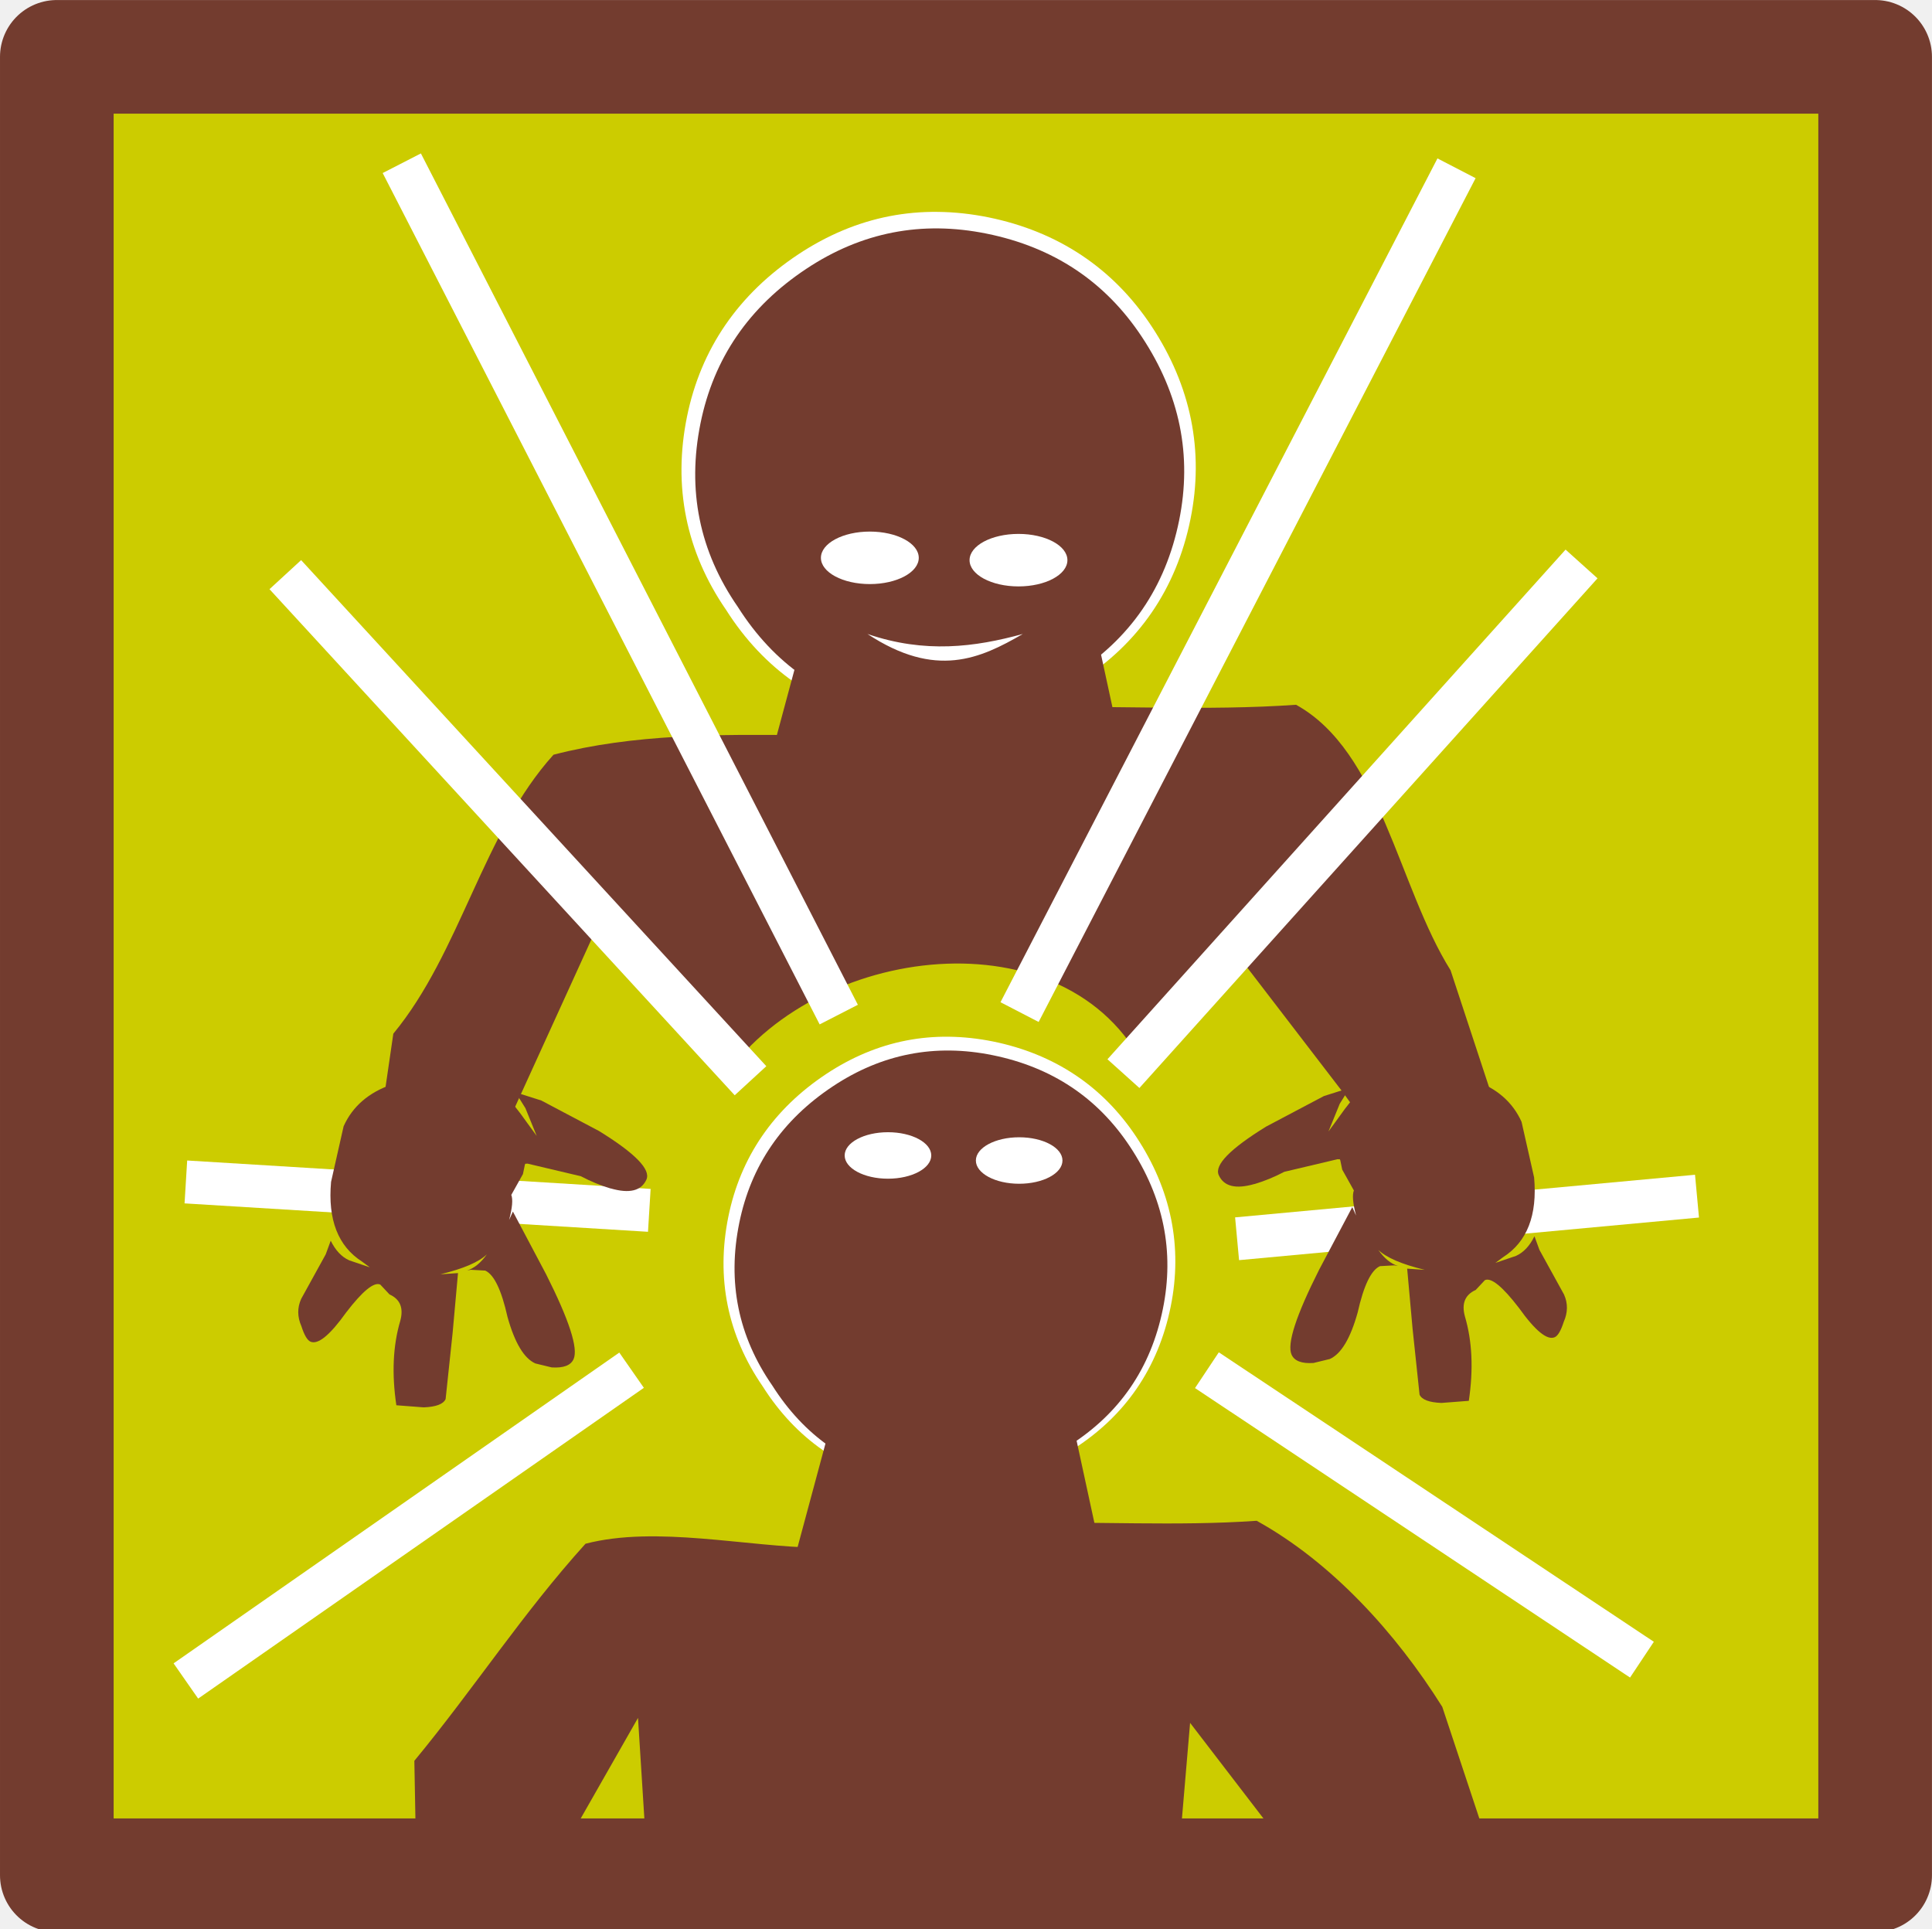
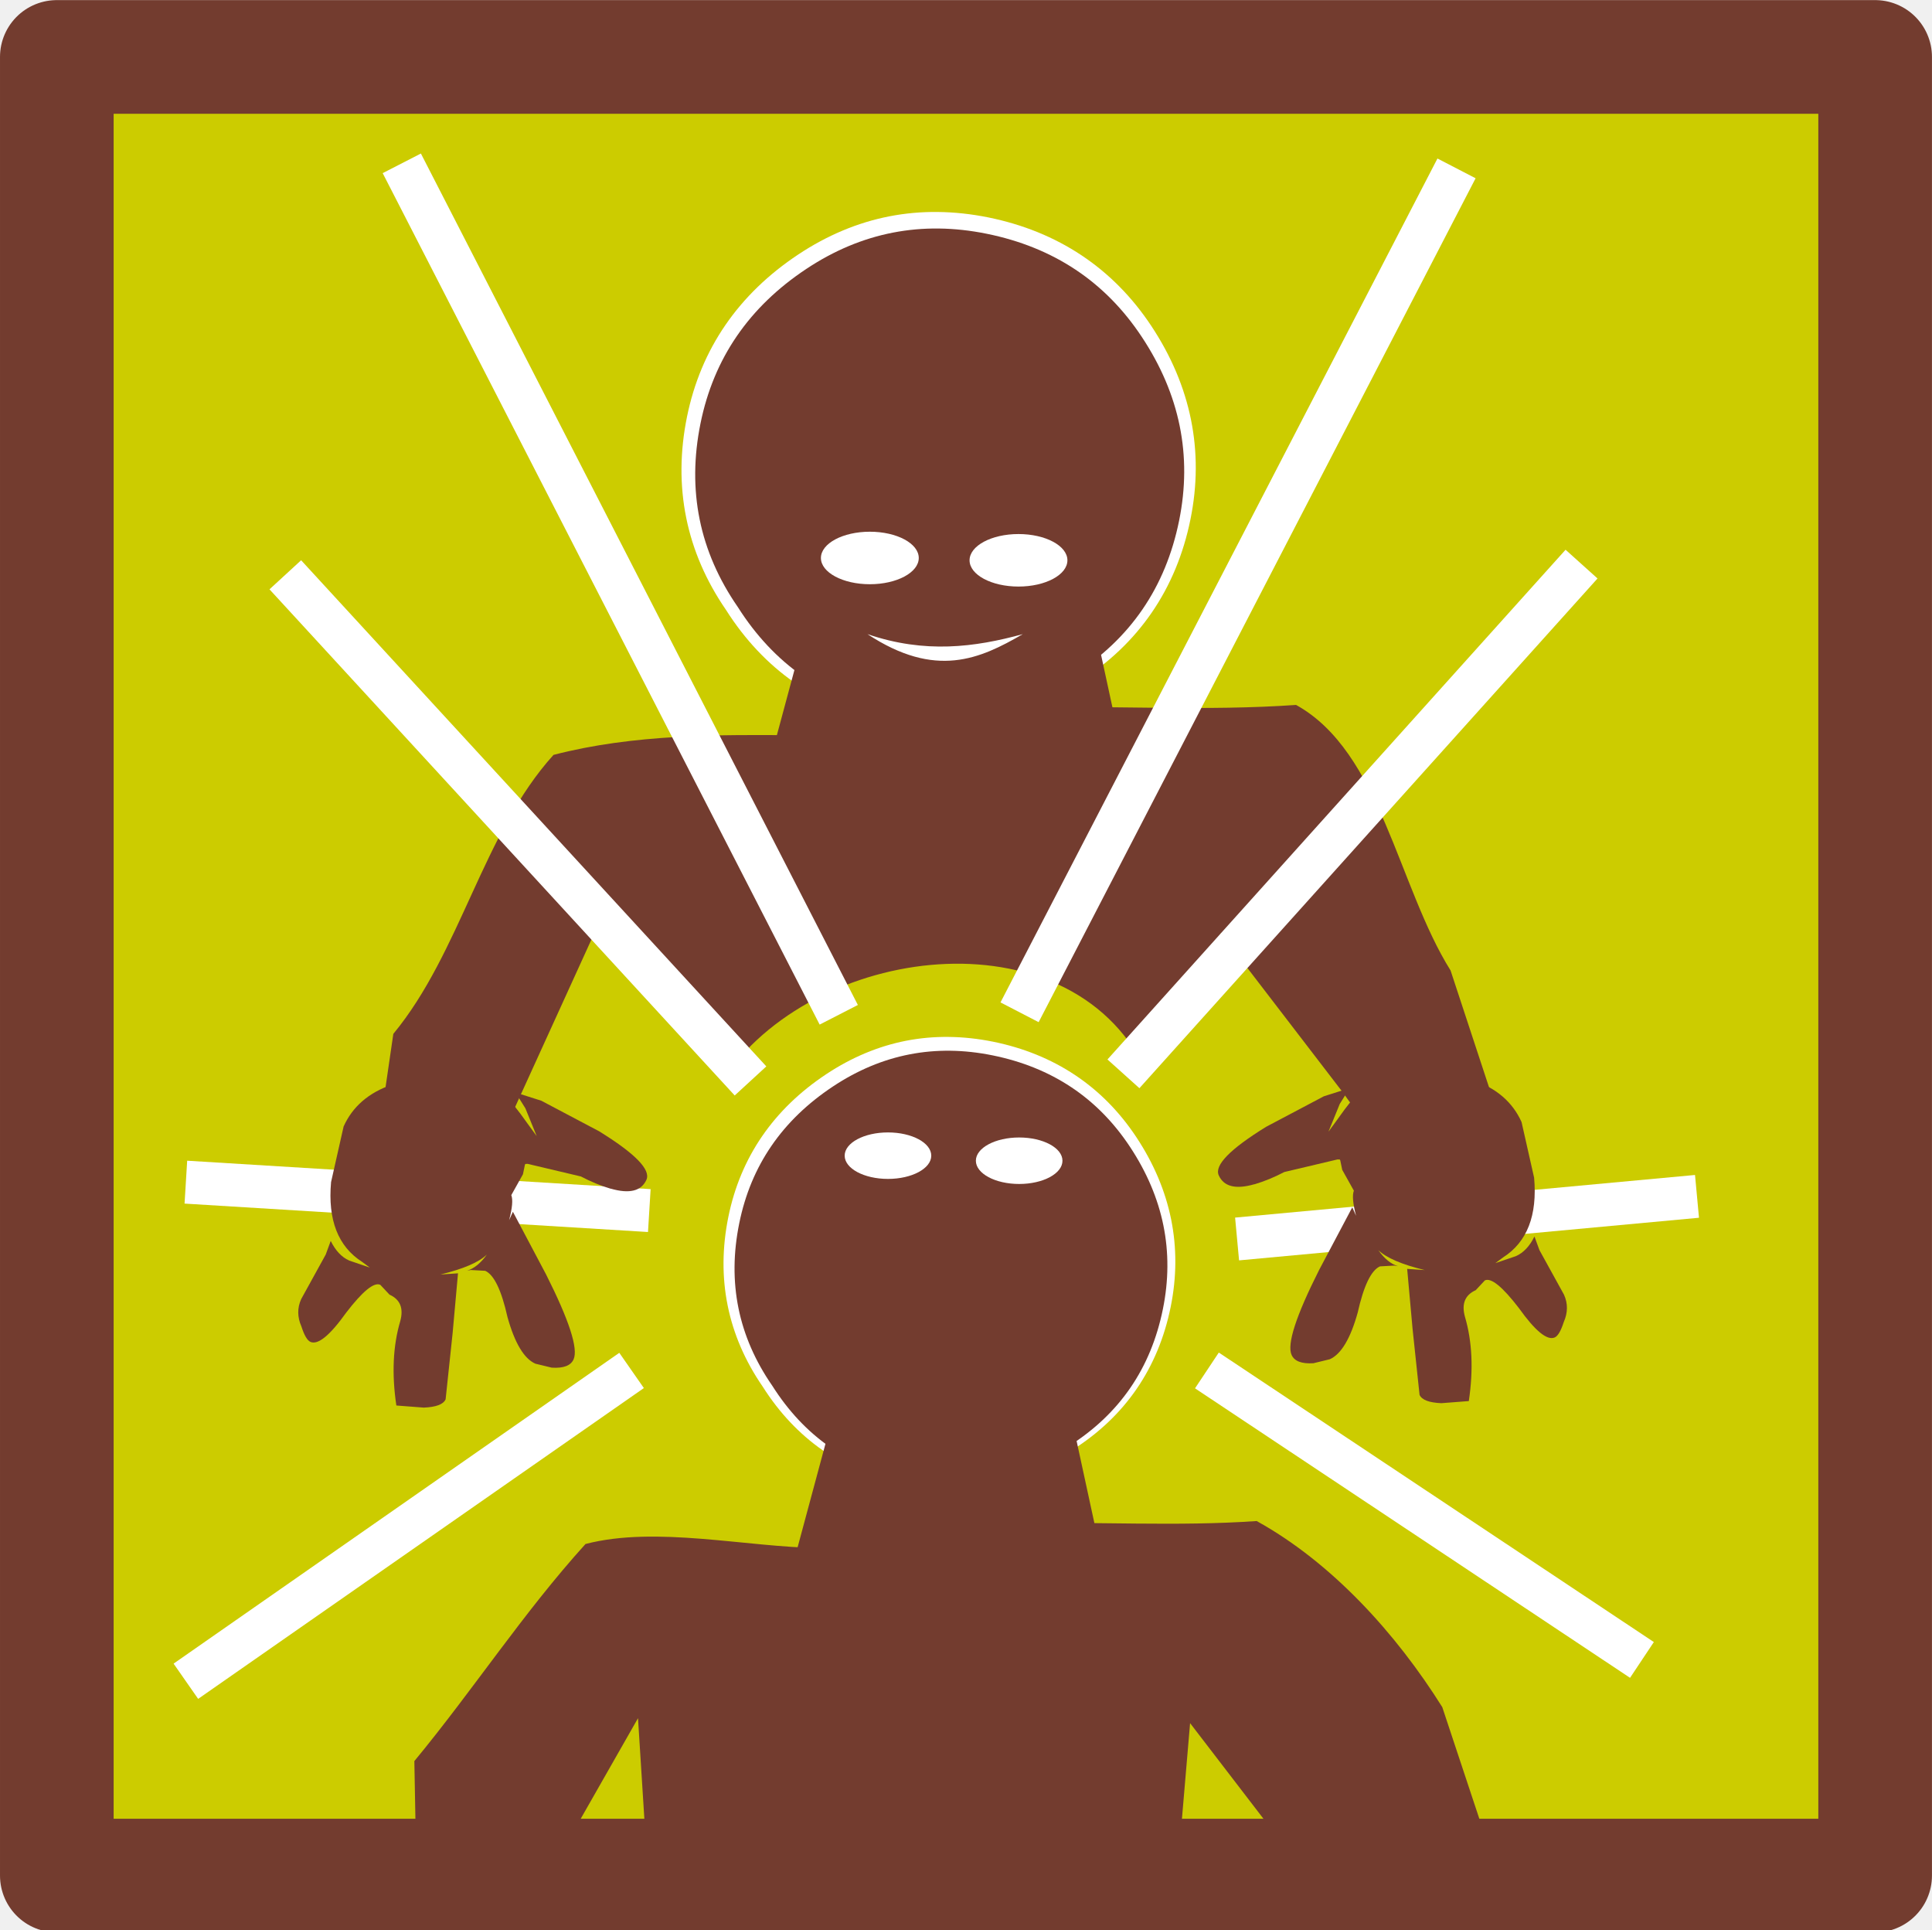
- <svg xmlns="http://www.w3.org/2000/svg" width="8.996mm" height="8.981mm" viewBox="0 0 8.996 8.981" version="1.1" id="svg1">
-   <defs id="defs1" />
+ <svg xmlns="http://www.w3.org/2000/svg" id="svg1" width="34" height="33.946" version="1.1" viewBox="0 0 8.996 8.981">
  <g id="layer1" transform="translate(-131.2333,-151.0775)">
-     <g transform="matrix(0.2645833,0,0,0.2645833,131.4979,151.3417)" id="g1">
+     <g id="g1" transform="matrix(0.2645833,0,0,0.2645833,131.4979,151.3417)">
      <g id="use1" transform="translate(0,-0.15)">
        <clipPath id="clipPath25" transform="matrix(1.0, 0.0, 0.0, 0.9984, 0.0, 0.15)">
-           <path d="M 0,32 V 0 H 32 V 32 H 0" fill="#ff0000" fill-rule="evenodd" stroke="none" id="path25" />
+           <path id="path25" fill="red" fill-rule="evenodd" stroke="none" d="M 0,32 V 0 H 32 V 32 H 0" />
        </clipPath>
-         <path d="M 32,32.152 H 1.2585827e-5 V 0.152 H 32 V 32.152" fill="#cccc00" fill-rule="evenodd" stroke="none" id="path62-1" />
-         <path id="path69-6-4-1-8-0" style="fill:#ffffff;stroke-width:1.029" d="M 10.293,1.93 C 10.003,1.926 9.717,1.952 9.438,2.006 8.879,2.115 8.343,2.34 7.836,2.676 6.783,3.374 6.118,4.338 5.875,5.535 5.626,6.761 5.859,7.911 6.562,8.932 7.227,9.981 8.178,10.644 9.375,10.887 c 1.226,0.249 2.376,0.016 3.396,-0.688 C 13.822,9.534 14.487,8.565 14.736,7.336 14.979,6.139 14.745,4.989 14.047,3.936 13.374,2.92 12.403,2.274 11.176,2.025 10.877,1.965 10.583,1.933 10.293,1.93 Z" transform="matrix(0.8785343,0,0,0.8785343,6.656513,15.70013)" />
-         <path d="m 17.814,24.594 q -1.298,0.899 -2.86,0.581 -1.518,-0.308 -2.363,-1.642 -0.899,-1.298 -0.581,-2.86 0.308,-1.518 1.651,-2.407 1.289,-0.854 2.807,-0.546 1.562,0.317 2.416,1.606 0.89,1.343 0.581,2.86 -0.317,1.562 -1.651,2.407" fill="#733c2f" fill-rule="evenodd" stroke="none" id="path69-6-4" style="stroke-width:0.911" />
-         <path style="fill:#ffffff;fill-opacity:1;stroke:#ffffff;stroke-width:0.756;stroke-dasharray:none" d="m 10.427,20.451 -8.156,-0.5" id="path12" />
-         <path d="M 32,32.152 H 1.2585827e-5 V 0.152 H 32 Z" fill="none" stroke="#733c2f" stroke-linecap="round" stroke-linejoin="round" stroke-width="2" id="path63-9" />
-         <path style="fill:#733c2f;fill-opacity:1;stroke:none;stroke-width:0.756;stroke-dasharray:none" d="m 13.74,23.764 -0.875,3.25 h 5.625 l -0.812,-3.75 z" id="path4" />
-         <path style="fill:#733c2f;fill-opacity:1;stroke:none;stroke-width:0.756;stroke-dasharray:none" d="m 13.427,26.389 c -1.291,-0.014 -2.878,-0.395 -4.123,-0.071 -1.099,1.214 -1.961,2.547 -3.012,3.82 l 0.028,1.528 2.468,0.244 1.44,-2.527 0.137,2.168 9.392,0.114 0.187,-2.195 1.887,2.459 3.555,0.283 -1.004,-3.024 c -0.817,-1.303 -1.949,-2.546 -3.266,-3.274 -1.405,0.098 -2.836,0.008 -4.254,0.038" id="path5" />
-         <path id="path69-6-4-1-8" style="fill:#ffffff;stroke-width:1.029" d="M 10.293,1.93 C 10.003,1.926 9.717,1.952 9.438,2.006 8.879,2.115 8.343,2.34 7.836,2.676 6.783,3.374 6.118,4.338 5.875,5.535 5.626,6.761 5.859,7.911 6.562,8.932 7.227,9.981 8.178,10.644 9.375,10.887 c 1.226,0.249 2.376,0.016 3.396,-0.688 C 13.822,9.534 14.487,8.565 14.736,7.336 14.979,6.139 14.745,4.989 14.047,3.936 13.374,2.92 12.403,2.274 11.176,2.025 10.877,1.965 10.583,1.933 10.293,1.93 Z" transform="translate(5.214913,0.9501747)" />
-         <path d="m 17.887,11.03 q -1.467,1.015 -3.232,0.657 -1.715,-0.348 -2.67,-1.855 -1.015,-1.467 -0.657,-3.232 0.348,-1.715 1.865,-2.72 1.456,-0.965 3.171,-0.617 1.766,0.358 2.73,1.815 1.005,1.517 0.657,3.232 -0.358,1.766 -1.865,2.72" fill="#733c2f" fill-rule="evenodd" stroke="none" id="path69-6-4-1" style="stroke-width:1.029" />
-         <path style="fill:#733c2f;fill-opacity:1;stroke:none;stroke-width:0.854;stroke-dasharray:none" d="M 13.47,9.123 12.481,12.795 h 6.356 L 17.919,8.558 Z" id="path4-4" />
-         <path style="fill:#ffffff;fill-opacity:1;stroke:#ffffff;stroke-width:0.756;stroke-dasharray:none" d="m 20.771,20.951 8.094,-0.75" id="path14" />
-         <path style="fill:#733c2f;fill-opacity:1;stroke:none;stroke-width:0.854;stroke-dasharray:none" d="m 13.117,12.089 c -1.459,-0.016 -2.97,-0.022 -4.376,0.344 -1.242,1.372 -1.632,3.471 -2.819,4.909 l -0.33,2.262 2.338,-0.678 1.574,-3.454 2.274,2.592 c 1.684,-2.37 6.183,-2.846 7.435,0.023 l 1.271,-2.515 2.132,2.779 0.839,1.161 1.944,-0.641 -0.871,-2.645 c -0.923,-1.473 -1.23,-3.85 -2.719,-4.672 -1.587,0.111 -3.205,0.009 -4.807,0.043" id="path5-6" />
-         <path style="fill:#ffffff;fill-opacity:1;stroke:#ffffff;stroke-width:0.756;stroke-dasharray:none" d="M 12.208,18.17 4.021,9.264" id="path10" />
-         <path style="fill:#ffffff;fill-opacity:1;stroke:#ffffff;stroke-width:0.756;stroke-dasharray:none" d="m 18.771,18.045 8.062,-8.969" id="path13" />
-         <ellipse style="fill:#ffffff;fill-opacity:1;stroke:none;stroke-width:0.854;stroke-dasharray:none" id="path7" cx="14.308" cy="8.968" rx="0.861" ry="0.462" />
-         <ellipse style="fill:#ffffff;fill-opacity:1;stroke:none;stroke-width:0.854;stroke-dasharray:none" id="path7-5" cx="16.924" cy="9.009" rx="0.861" ry="0.462" />
-         <ellipse style="fill:#ffffff;fill-opacity:1;stroke:none;stroke-width:0.756;stroke-dasharray:none" id="path7-8" cx="14.627" cy="19.485" rx="0.762" ry="0.409" />
-         <ellipse style="fill:#ffffff;fill-opacity:1;stroke:none;stroke-width:0.756;stroke-dasharray:none" id="path7-5-2" cx="16.936" cy="19.574" rx="0.762" ry="0.409" />
-         <path style="fill:#ffffff;fill-opacity:1;stroke:#ffffff;stroke-width:0.756;stroke-dasharray:none" d="m 10.115,23.264 -7.844,5.469" id="path11" />
-         <path style="fill:#ffffff;fill-opacity:1;stroke:#ffffff;stroke-width:0.756;stroke-dasharray:none" d="m 20.24,23.264 7.656,5.094" id="path15" />
-         <path style="fill:#733c2f;fill-opacity:1;stroke:#ffffff;stroke-width:0.756;stroke-dasharray:none" d="M 6.071,2.024 13.761,17.006" id="path18" />
-         <path style="fill:#733c2f;fill-opacity:1;stroke:#ffffff;stroke-width:0.756;stroke-dasharray:none" d="M 24.633,2.113 16.943,16.962" id="path19" />
-         <path style="fill:#ffffff;fill-opacity:1;stroke:none;stroke-width:0.756;stroke-dasharray:none" d="m 14.266,10.308 c 1.202,0.792 1.983,0.436 2.734,0 -0.845,0.232 -1.724,0.346 -2.734,0 z" id="path20" />
+         <path id="path62-1" fill="#cc0" fill-rule="evenodd" stroke="none" d="M 32,32.152 H 1.2585827e-5 V 0.152 H 32 V 32.152" />
+         <path id="path69-6-4-1-8-0" d="M 10.293,1.93 C 10.003,1.926 9.717,1.952 9.438,2.006 8.879,2.115 8.343,2.34 7.836,2.676 6.783,3.374 6.118,4.338 5.875,5.535 5.626,6.761 5.859,7.911 6.562,8.932 7.227,9.981 8.178,10.644 9.375,10.887 c 1.226,0.249 2.376,0.016 3.396,-0.688 C 13.822,9.534 14.487,8.565 14.736,7.336 14.979,6.139 14.745,4.989 14.047,3.936 13.374,2.92 12.403,2.274 11.176,2.025 10.877,1.965 10.583,1.933 10.293,1.93 Z" transform="matrix(0.8785343,0,0,0.8785343,6.656513,15.70013)" style="fill:#fff;stroke-width:1.029" />
+         <path id="path69-6-4" fill="#733c2f" fill-rule="evenodd" stroke="none" d="m 17.814,24.594 q -1.298,0.899 -2.86,0.581 -1.518,-0.308 -2.363,-1.642 -0.899,-1.298 -0.581,-2.86 0.308,-1.518 1.651,-2.407 1.289,-0.854 2.807,-0.546 1.562,0.317 2.416,1.606 0.89,1.343 0.581,2.86 -0.317,1.562 -1.651,2.407" style="stroke-width:.911" />
+         <path style="fill:#fff;fill-opacity:1;stroke:#fff;stroke-width:.756;stroke-dasharray:none" id="path12" d="m 10.427,20.451 -8.156,-0.5" />
+         <path id="path63-9" fill="none" stroke="#733c2f" stroke-linecap="round" stroke-linejoin="round" stroke-width="2" d="M 32,32.152 H 1.2585827e-5 V 0.152 H 32 Z" />
+         <path style="fill:#733c2f;fill-opacity:1;stroke:none;stroke-width:.756;stroke-dasharray:none" id="path4" d="m 13.74,23.764 -0.875,3.25 h 5.625 l -0.812,-3.75 z" />
+         <path style="fill:#733c2f;fill-opacity:1;stroke:none;stroke-width:.756;stroke-dasharray:none" id="path5" d="m 13.427,26.389 c -1.291,-0.014 -2.878,-0.395 -4.123,-0.071 -1.099,1.214 -1.961,2.547 -3.012,3.82 l 0.028,1.528 2.468,0.244 1.44,-2.527 0.137,2.168 9.392,0.114 0.187,-2.195 1.887,2.459 3.555,0.283 -1.004,-3.024 c -0.817,-1.303 -1.949,-2.546 -3.266,-3.274 -1.405,0.098 -2.836,0.008 -4.254,0.038" />
+         <path id="path69-6-4-1-8" d="M 10.293,1.93 C 10.003,1.926 9.717,1.952 9.438,2.006 8.879,2.115 8.343,2.34 7.836,2.676 6.783,3.374 6.118,4.338 5.875,5.535 5.626,6.761 5.859,7.911 6.562,8.932 7.227,9.981 8.178,10.644 9.375,10.887 c 1.226,0.249 2.376,0.016 3.396,-0.688 C 13.822,9.534 14.487,8.565 14.736,7.336 14.979,6.139 14.745,4.989 14.047,3.936 13.374,2.92 12.403,2.274 11.176,2.025 10.877,1.965 10.583,1.933 10.293,1.93 Z" transform="translate(5.214913,0.9501747)" style="fill:#fff;stroke-width:1.029" />
+         <path id="path69-6-4-1" fill="#733c2f" fill-rule="evenodd" stroke="none" d="m 17.887,11.03 q -1.467,1.015 -3.232,0.657 -1.715,-0.348 -2.67,-1.855 -1.015,-1.467 -0.657,-3.232 0.348,-1.715 1.865,-2.72 1.456,-0.965 3.171,-0.617 1.766,0.358 2.73,1.815 1.005,1.517 0.657,3.232 -0.358,1.766 -1.865,2.72" style="stroke-width:1.029" />
+         <path style="fill:#733c2f;fill-opacity:1;stroke:none;stroke-width:.854;stroke-dasharray:none" id="path4-4" d="M 13.47,9.123 12.481,12.795 h 6.356 L 17.919,8.558 Z" />
+         <path style="fill:#fff;fill-opacity:1;stroke:#fff;stroke-width:.756;stroke-dasharray:none" id="path14" d="m 20.771,20.951 8.094,-0.75" />
+         <path style="fill:#733c2f;fill-opacity:1;stroke:none;stroke-width:.854;stroke-dasharray:none" id="path5-6" d="m 13.117,12.089 c -1.459,-0.016 -2.97,-0.022 -4.376,0.344 -1.242,1.372 -1.632,3.471 -2.819,4.909 l -0.33,2.262 2.338,-0.678 1.574,-3.454 2.274,2.592 c 1.684,-2.37 6.183,-2.846 7.435,0.023 l 1.271,-2.515 2.132,2.779 0.839,1.161 1.944,-0.641 -0.871,-2.645 c -0.923,-1.473 -1.23,-3.85 -2.719,-4.672 -1.587,0.111 -3.205,0.009 -4.807,0.043" />
+         <path style="fill:#fff;fill-opacity:1;stroke:#fff;stroke-width:.756;stroke-dasharray:none" id="path10" d="M 12.208,18.17 4.021,9.264" />
+         <path style="fill:#fff;fill-opacity:1;stroke:#fff;stroke-width:.756;stroke-dasharray:none" id="path13" d="m 18.771,18.045 8.062,-8.969" />
+         <ellipse style="fill:#fff;fill-opacity:1;stroke:none;stroke-width:.854;stroke-dasharray:none" id="path7" cx="14.308" cy="8.968" rx=".861" ry=".462" />
+         <ellipse style="fill:#fff;fill-opacity:1;stroke:none;stroke-width:.854;stroke-dasharray:none" id="path7-5" cx="16.924" cy="9.009" rx=".861" ry=".462" />
+         <ellipse style="fill:#fff;fill-opacity:1;stroke:none;stroke-width:.756;stroke-dasharray:none" id="path7-8" cx="14.627" cy="19.485" rx=".762" ry=".409" />
+         <ellipse style="fill:#fff;fill-opacity:1;stroke:none;stroke-width:.756;stroke-dasharray:none" id="path7-5-2" cx="16.936" cy="19.574" rx=".762" ry=".409" />
+         <path style="fill:#fff;fill-opacity:1;stroke:#fff;stroke-width:.756;stroke-dasharray:none" id="path11" d="m 10.115,23.264 -7.844,5.469" />
+         <path style="fill:#fff;fill-opacity:1;stroke:#fff;stroke-width:.756;stroke-dasharray:none" id="path15" d="m 20.24,23.264 7.656,5.094" />
+         <path style="fill:#733c2f;fill-opacity:1;stroke:#fff;stroke-width:.756;stroke-dasharray:none" id="path18" d="M 6.071,2.024 13.761,17.006" />
+         <path style="fill:#733c2f;fill-opacity:1;stroke:#fff;stroke-width:.756;stroke-dasharray:none" id="path19" d="M 24.633,2.113 16.943,16.962" />
+         <path style="fill:#fff;fill-opacity:1;stroke:none;stroke-width:.756;stroke-dasharray:none" id="path20" d="m 14.266,10.308 c 1.202,0.792 1.983,0.436 2.734,0 -0.845,0.232 -1.724,0.346 -2.734,0 z" />
        <g id="use1-8" transform="translate(36.84926,-0.351002)">
          <g id="g55">
-             <path d="m -15.772,20.338 q -0.495,0.143 -0.629,-0.156 -0.119,-0.266 0.834,-0.854 l 1.016,-0.537 0.454,-0.144 -0.174,0.278 -0.199,0.489 0.173,-0.237 q 0.45,-0.642 0.766,-0.784 1.989,-0.195 2.459,0.851 l 0.221,0.979 q 0.089,0.998 -0.547,1.404 l -0.135,0.1 0.364,-0.124 q 0.199,-0.09 0.324,-0.345 l 0.088,0.24 0.432,0.784 q 0.105,0.233 -0.004,0.481 -0.075,0.233 -0.158,0.271 -0.199,0.09 -0.631,-0.515 -0.433,-0.564 -0.599,-0.489 l -0.162,0.173 q -0.282,0.127 -0.19,0.465 0.193,0.652 0.069,1.486 l -0.482,0.037 q -0.325,-0.013 -0.385,-0.146 l -0.123,-1.162 -0.095,-1.055 0.309,0.021 q -0.605,-0.147 -0.817,-0.351 0.162,0.227 0.347,0.283 l -0.065,-0.011 -0.253,0.014 q -0.233,0.105 -0.392,0.815 -0.191,0.685 -0.49,0.819 l -0.288,0.07 q -0.311,0.02 -0.385,-0.146 -0.127,-0.282 0.485,-1.496 l 0.583,-1.101 0.067,0.149 q -0.085,-0.321 -0.039,-0.442 l -0.205,-0.367 -0.034,-0.164 -0.007,-0.017 -0.041,-0.002 -0.938,0.222 q -0.258,0.136 -0.522,0.215" fill="#fcf9e0" fill-rule="evenodd" stroke="none" id="path49-1" style="fill:#733c2f;fill-opacity:1;stroke-width:0.364" />
-             <path d="m -27.102,20.416 q 0.495,0.143 0.629,-0.156 0.119,-0.266 -0.834,-0.854 l -1.016,-0.537 -0.454,-0.144 0.174,0.278 0.199,0.489 -0.173,-0.237 q -0.45,-0.642 -0.766,-0.784 -1.989,-0.195 -2.459,0.851 l -0.221,0.979 q -0.089,0.998 0.547,1.404 l 0.135,0.1 -0.364,-0.124 q -0.199,-0.09 -0.324,-0.345 l -0.088,0.24 -0.432,0.784 q -0.105,0.233 0.004,0.481 0.075,0.233 0.158,0.271 0.199,0.09 0.631,-0.515 0.433,-0.564 0.599,-0.489 l 0.162,0.173 q 0.282,0.127 0.19,0.465 -0.193,0.652 -0.069,1.486 l 0.482,0.037 q 0.325,-0.013 0.385,-0.146 l 0.123,-1.162 0.095,-1.055 -0.309,0.021 q 0.605,-0.147 0.817,-0.351 -0.162,0.227 -0.347,0.283 l 0.065,-0.011 0.253,0.014 q 0.233,0.105 0.392,0.815 0.191,0.685 0.49,0.819 l 0.288,0.07 q 0.311,0.02 0.385,-0.146 0.127,-0.282 -0.485,-1.496 l -0.583,-1.101 -0.067,0.149 q 0.085,-0.321 0.039,-0.442 l 0.205,-0.367 0.034,-0.164 0.007,-0.017 0.041,-0.002 0.938,0.222 q 0.258,0.136 0.522,0.215" fill="#fcf9e0" fill-rule="evenodd" stroke="none" id="path49-1-2" style="fill:#733c2f;fill-opacity:1;stroke-width:0.364" />
+             <path id="path49-1" fill="#fcf9e0" fill-rule="evenodd" stroke="none" d="m -15.772,20.338 q -0.495,0.143 -0.629,-0.156 -0.119,-0.266 0.834,-0.854 l 1.016,-0.537 0.454,-0.144 -0.174,0.278 -0.199,0.489 0.173,-0.237 q 0.45,-0.642 0.766,-0.784 1.989,-0.195 2.459,0.851 l 0.221,0.979 q 0.089,0.998 -0.547,1.404 l -0.135,0.1 0.364,-0.124 q 0.199,-0.09 0.324,-0.345 l 0.088,0.24 0.432,0.784 q 0.105,0.233 -0.004,0.481 -0.075,0.233 -0.158,0.271 -0.199,0.09 -0.631,-0.515 -0.433,-0.564 -0.599,-0.489 l -0.162,0.173 q -0.282,0.127 -0.19,0.465 0.193,0.652 0.069,1.486 l -0.482,0.037 q -0.325,-0.013 -0.385,-0.146 l -0.123,-1.162 -0.095,-1.055 0.309,0.021 q -0.605,-0.147 -0.817,-0.351 0.162,0.227 0.347,0.283 l -0.065,-0.011 -0.253,0.014 q -0.233,0.105 -0.392,0.815 -0.191,0.685 -0.49,0.819 l -0.288,0.07 q -0.311,0.02 -0.385,-0.146 -0.127,-0.282 0.485,-1.496 l 0.583,-1.101 0.067,0.149 q -0.085,-0.321 -0.039,-0.442 l -0.205,-0.367 -0.034,-0.164 -0.007,-0.017 -0.041,-0.002 -0.938,0.222 q -0.258,0.136 -0.522,0.215" style="fill:#733c2f;fill-opacity:1;stroke-width:.364" />
+             <path id="path49-1-2" fill="#fcf9e0" fill-rule="evenodd" stroke="none" d="m -27.102,20.416 q 0.495,0.143 0.629,-0.156 0.119,-0.266 -0.834,-0.854 l -1.016,-0.537 -0.454,-0.144 0.174,0.278 0.199,0.489 -0.173,-0.237 q -0.45,-0.642 -0.766,-0.784 -1.989,-0.195 -2.459,0.851 l -0.221,0.979 q -0.089,0.998 0.547,1.404 l 0.135,0.1 -0.364,-0.124 q -0.199,-0.09 -0.324,-0.345 l -0.088,0.24 -0.432,0.784 q -0.105,0.233 0.004,0.481 0.075,0.233 0.158,0.271 0.199,0.09 0.631,-0.515 0.433,-0.564 0.599,-0.489 l 0.162,0.173 q 0.282,0.127 0.19,0.465 -0.193,0.652 -0.069,1.486 l 0.482,0.037 q 0.325,-0.013 0.385,-0.146 l 0.123,-1.162 0.095,-1.055 -0.309,0.021 q 0.605,-0.147 0.817,-0.351 -0.162,0.227 -0.347,0.283 l 0.065,-0.011 0.253,0.014 q 0.233,0.105 0.392,0.815 0.191,0.685 0.49,0.819 l 0.288,0.07 q 0.311,0.02 0.385,-0.146 0.127,-0.282 -0.485,-1.496 l -0.583,-1.101 -0.067,0.149 q 0.085,-0.321 0.039,-0.442 l 0.205,-0.367 0.034,-0.164 0.007,-0.017 0.041,-0.002 0.938,0.222 q 0.258,0.136 0.522,0.215" style="fill:#733c2f;fill-opacity:1;stroke-width:.364" />
          </g>
        </g>
      </g>
    </g>
  </g>
</svg>
